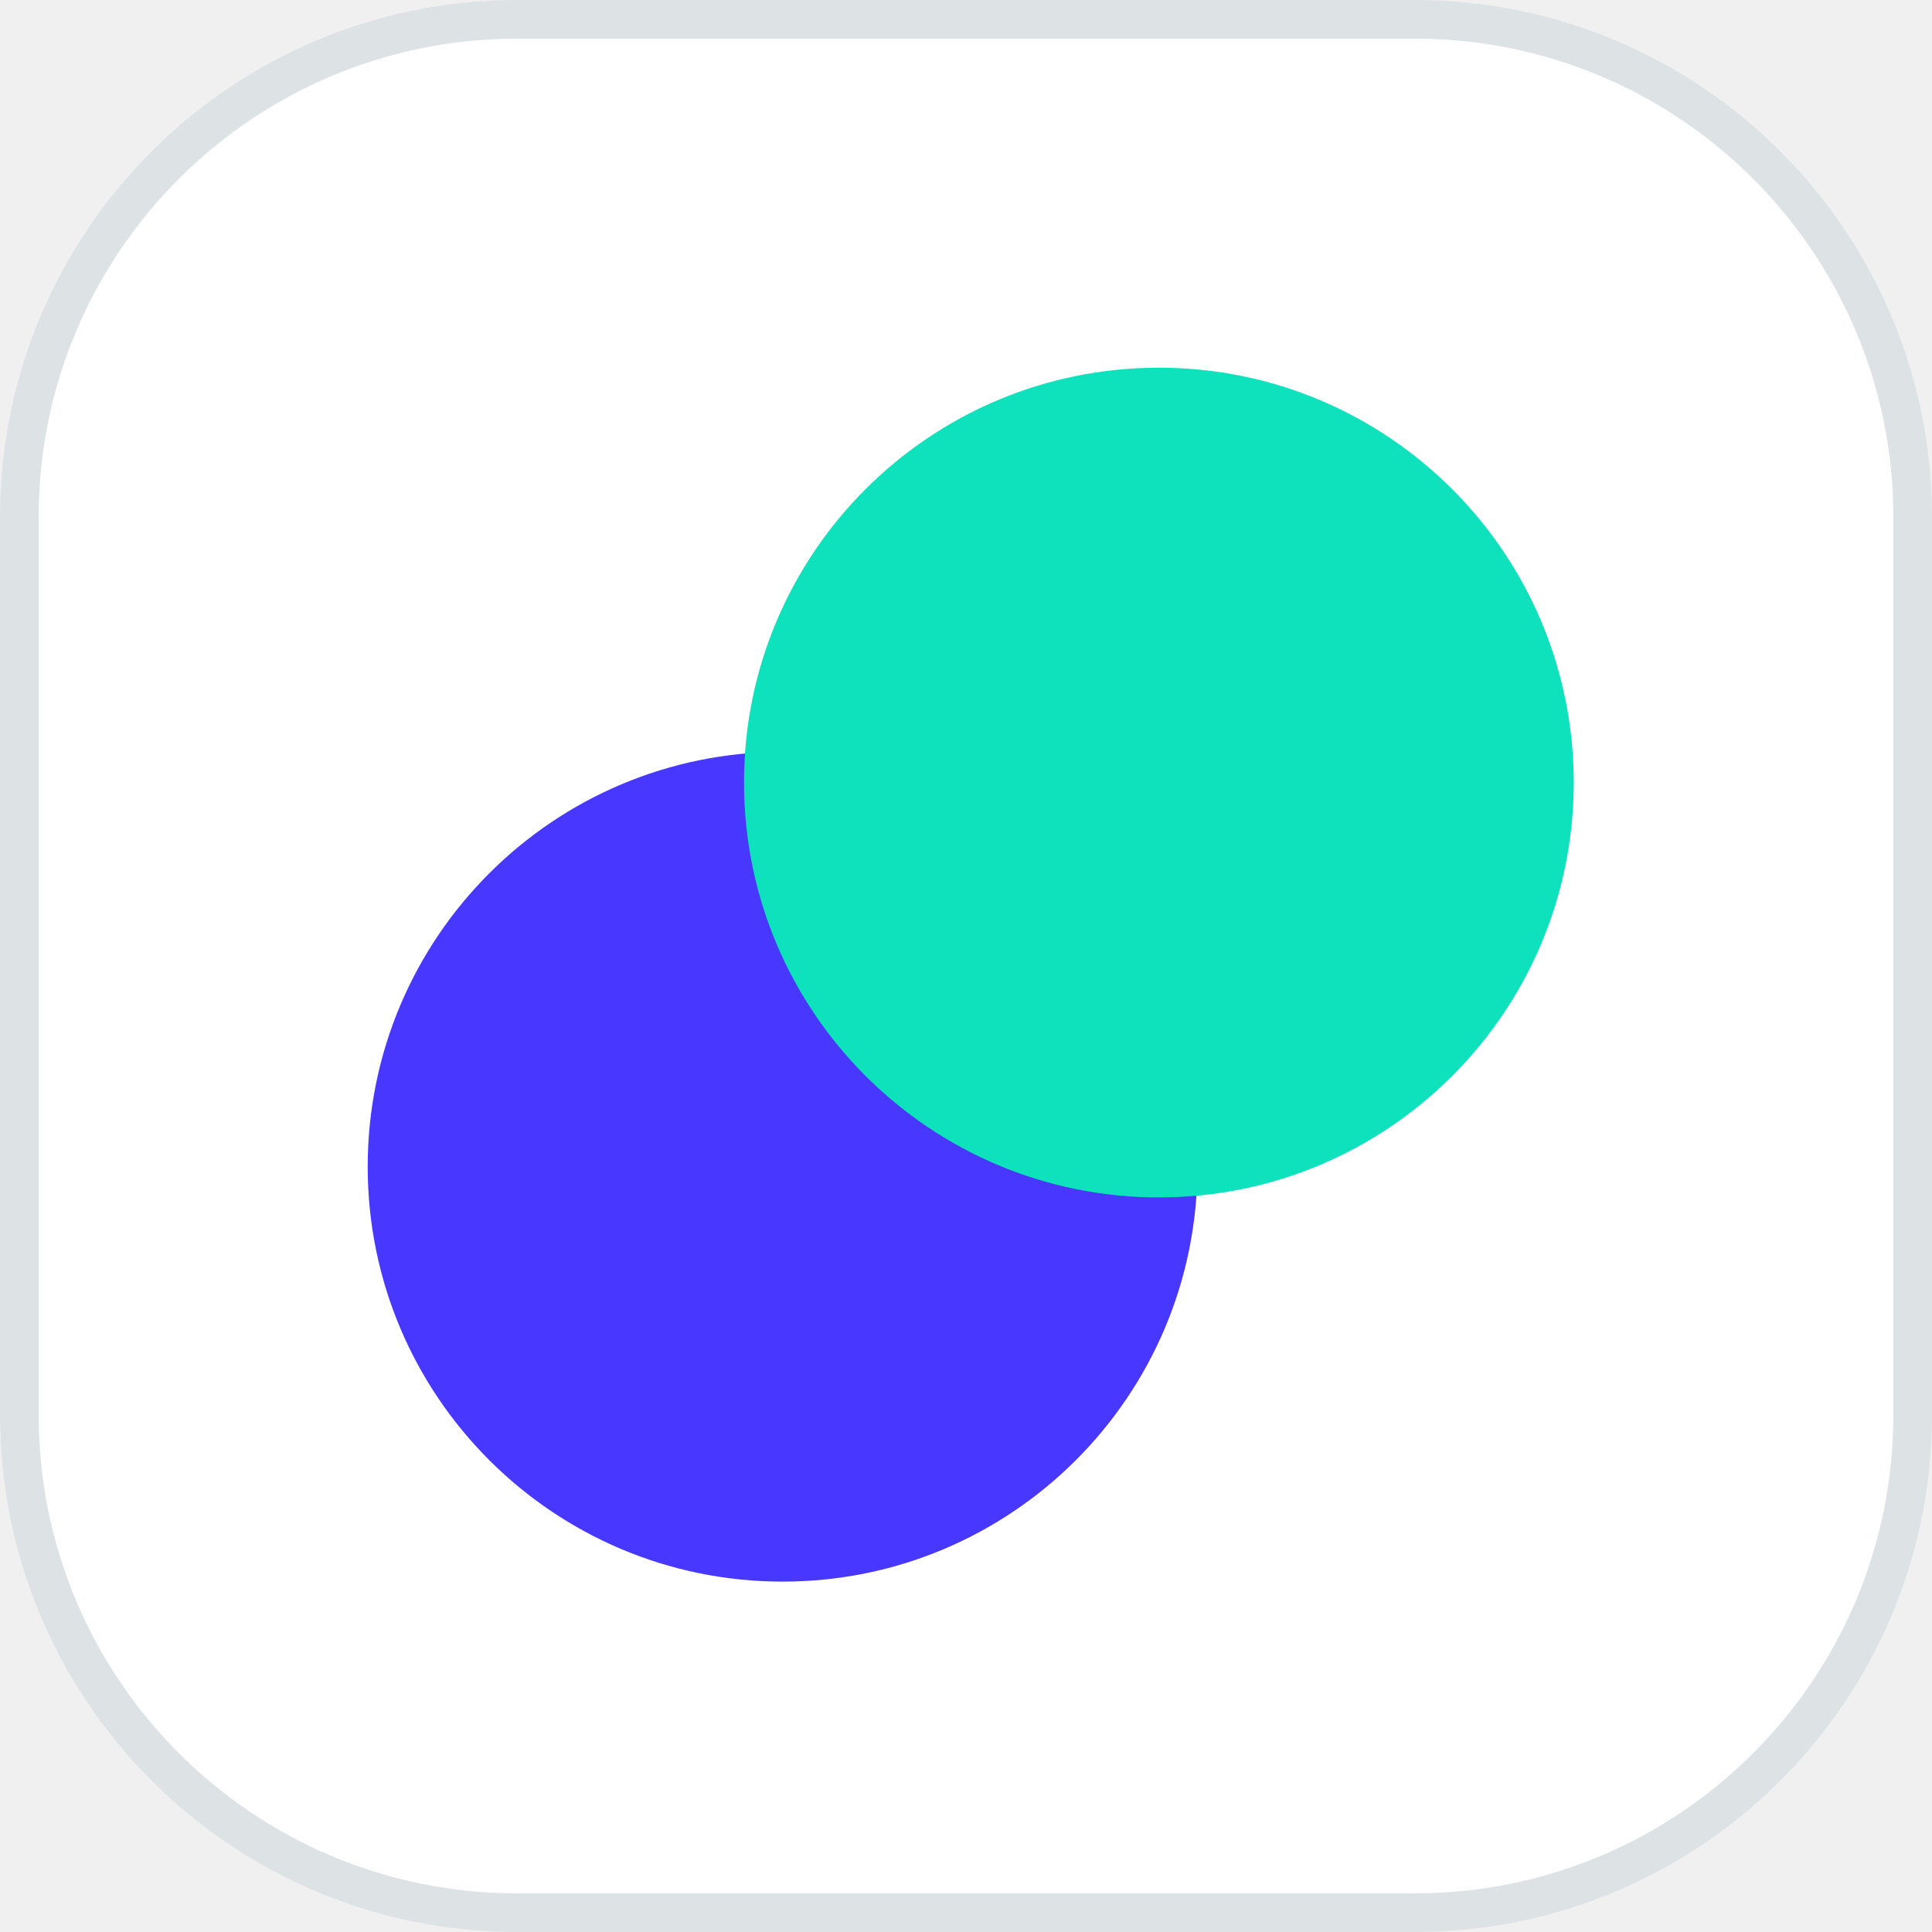
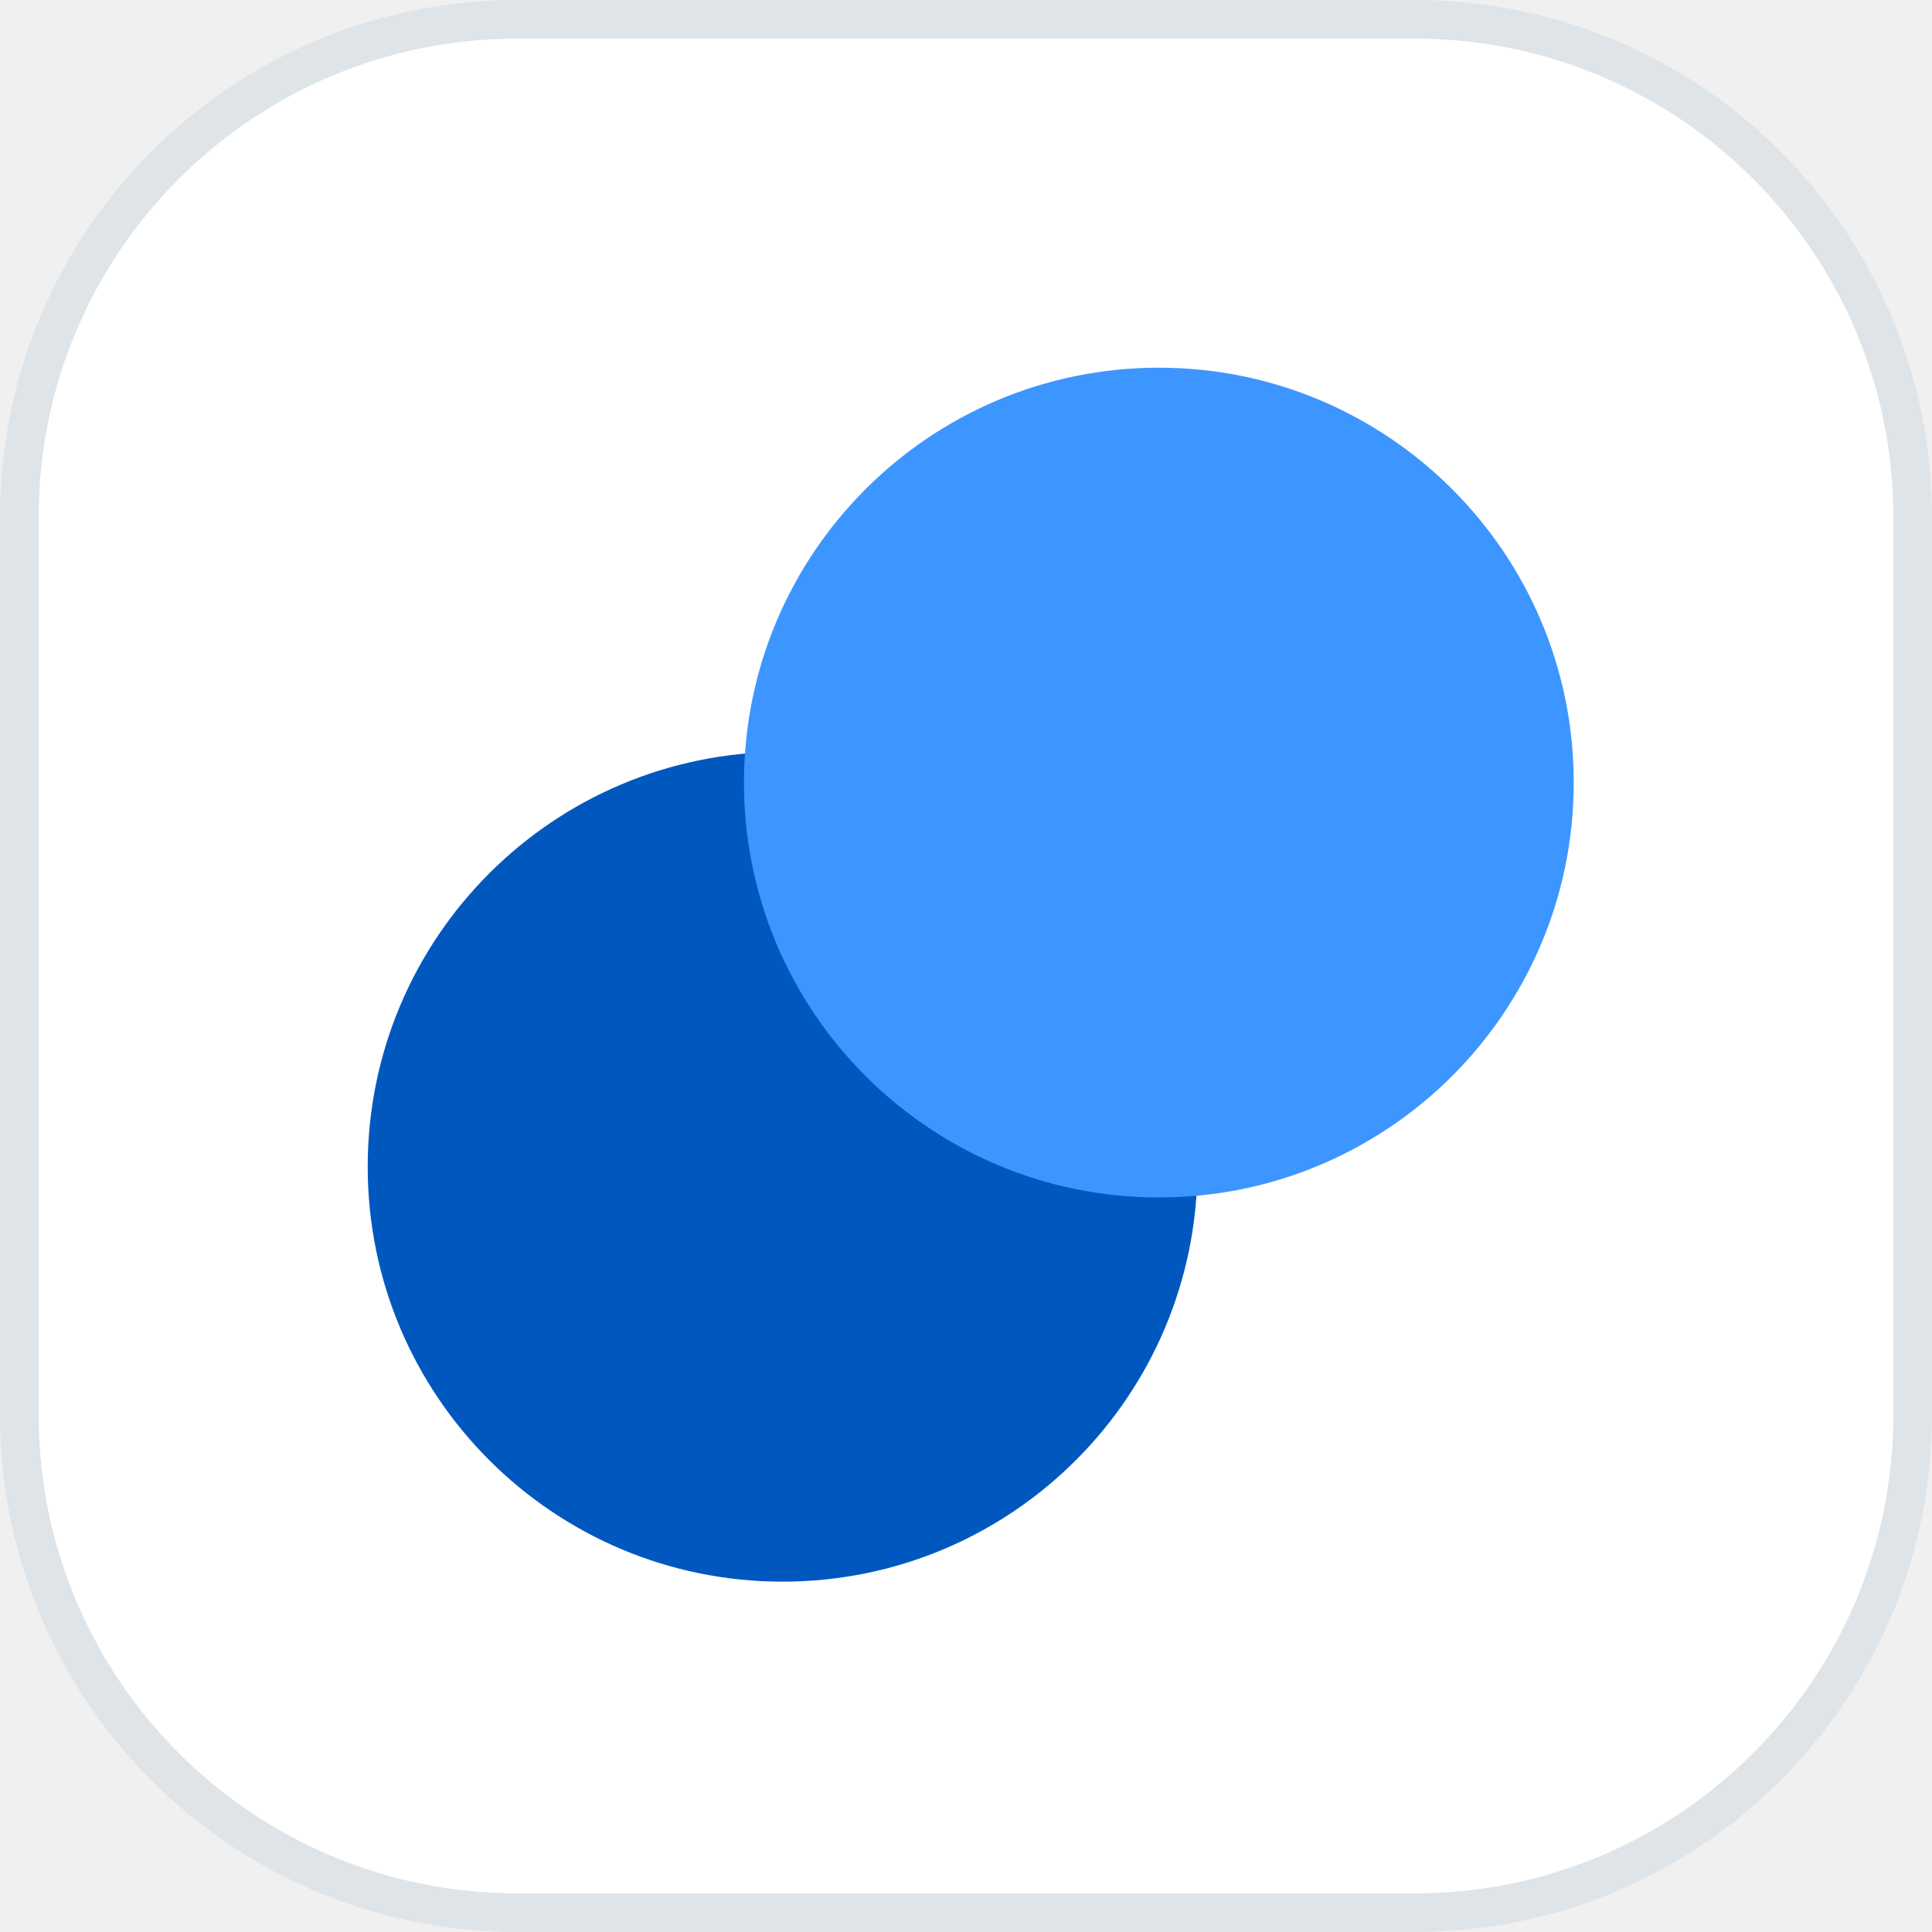
- <svg xmlns="http://www.w3.org/2000/svg" width="50" height="50" viewBox="0 0 50 50" fill="none">
-   <path d="M13.387 0.5C6.27 0.5 0.5 6.27 0.5 13.387V36.613C0.5 43.73 6.27 49.5 13.387 49.5H36.613C43.73 49.5 49.5 43.73 49.5 36.613V13.387C49.5 6.27 43.73 0.5 36.613 0.5H13.387Z" fill="white" stroke="#DDE2E4" />
-   <ellipse cx="20.253" cy="30.195" rx="10.737" ry="10.737" fill="#4737FF" />
-   <mask id="mask0_91_4988" style="mask-type:alpha" maskUnits="userSpaceOnUse" x="19" y="9" width="22" height="22">
-     <ellipse cx="29.991" cy="20.253" rx="10.737" ry="10.737" fill="#1BCEC3" />
-   </mask>
-   <g mask="url(#mask0_91_4988)">
-     <ellipse cx="20.253" cy="30.195" rx="10.737" ry="10.737" fill="#2C1ECB" />
-   </g>
-   <ellipse cx="29.991" cy="20.253" rx="10.737" ry="10.737" fill="#0DE2BC" />
+ <svg xmlns="http://www.w3.org/2000/svg" fill="none" viewBox="0 0 50 50">
+   <path d="M36.613.5H13.387C6.27.5.5 6.27.5 13.387v23.226C.5 43.73 6.27 49.5 13.387 49.5h23.226c7.117 0 12.887-5.77 12.887-12.887V13.387C49.5 6.27 43.73.5 36.613.5Z" fill="#fff" stroke="#DEE4E7" />
+   <circle cx="20.253" cy="30.196" fill="#0058BF" r="10.737" />
+   <circle cx="29.991" cy="20.253" fill="#3D96FF" r="10.737" />
</svg>
